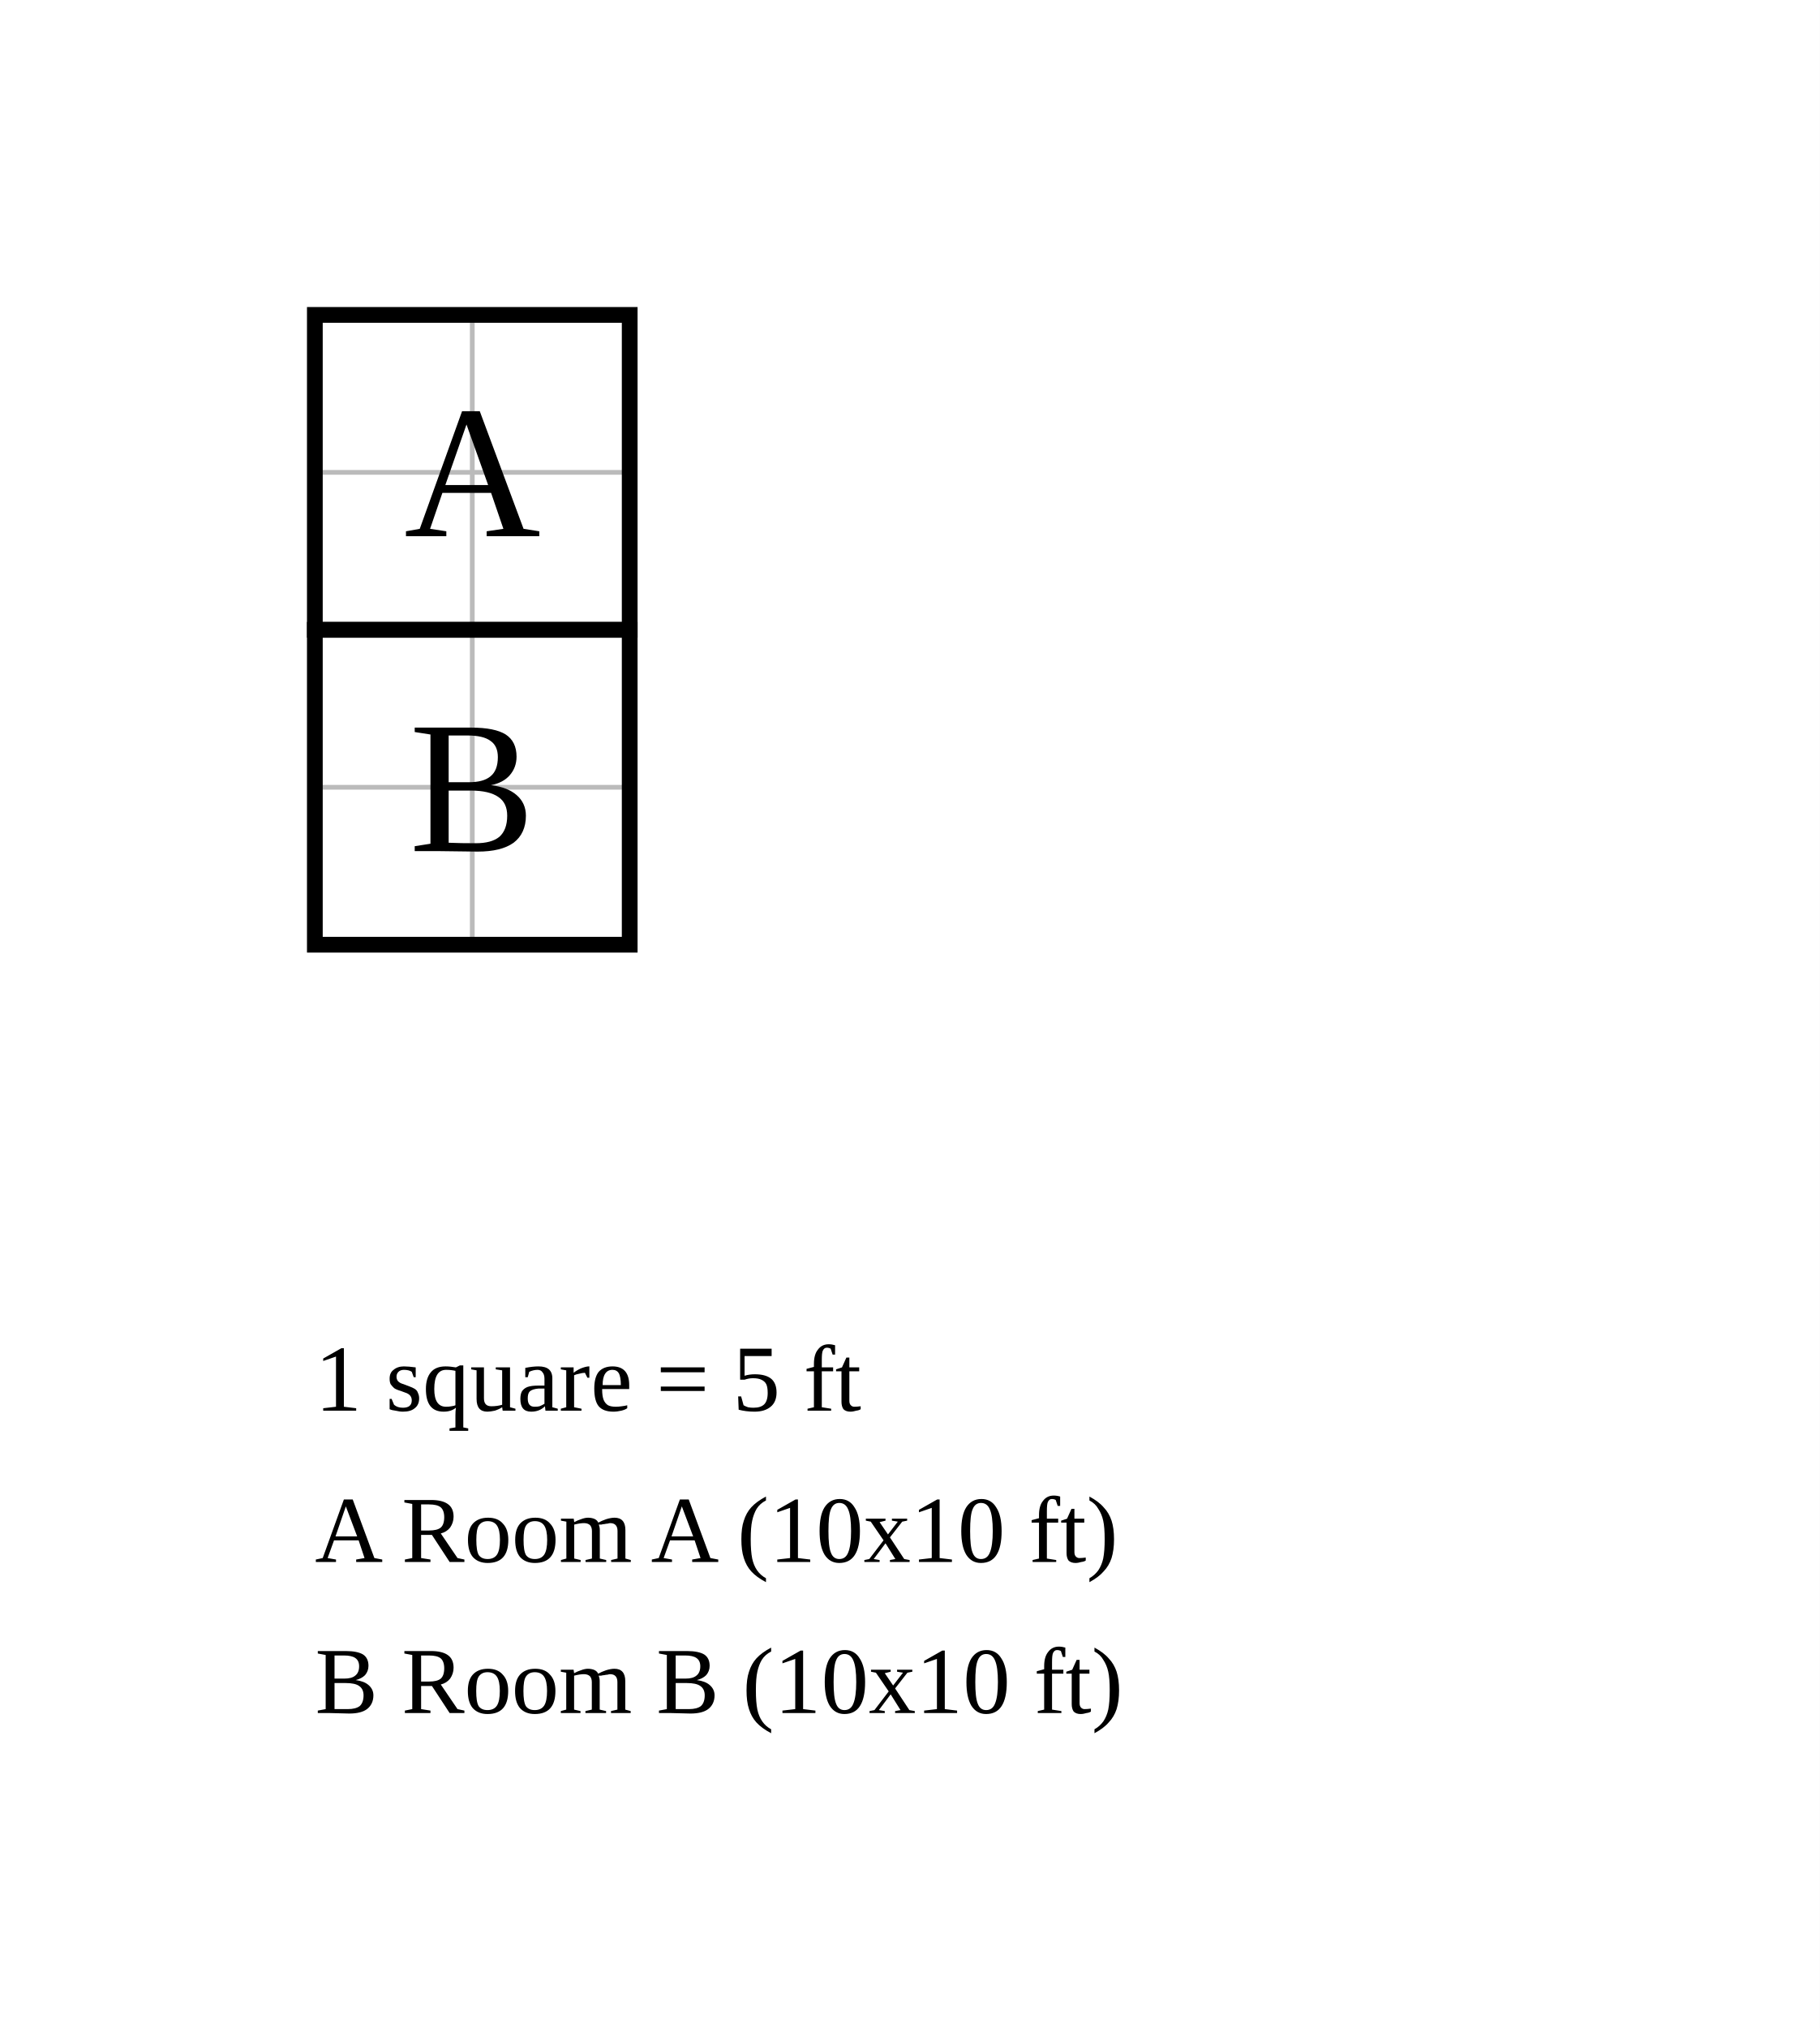
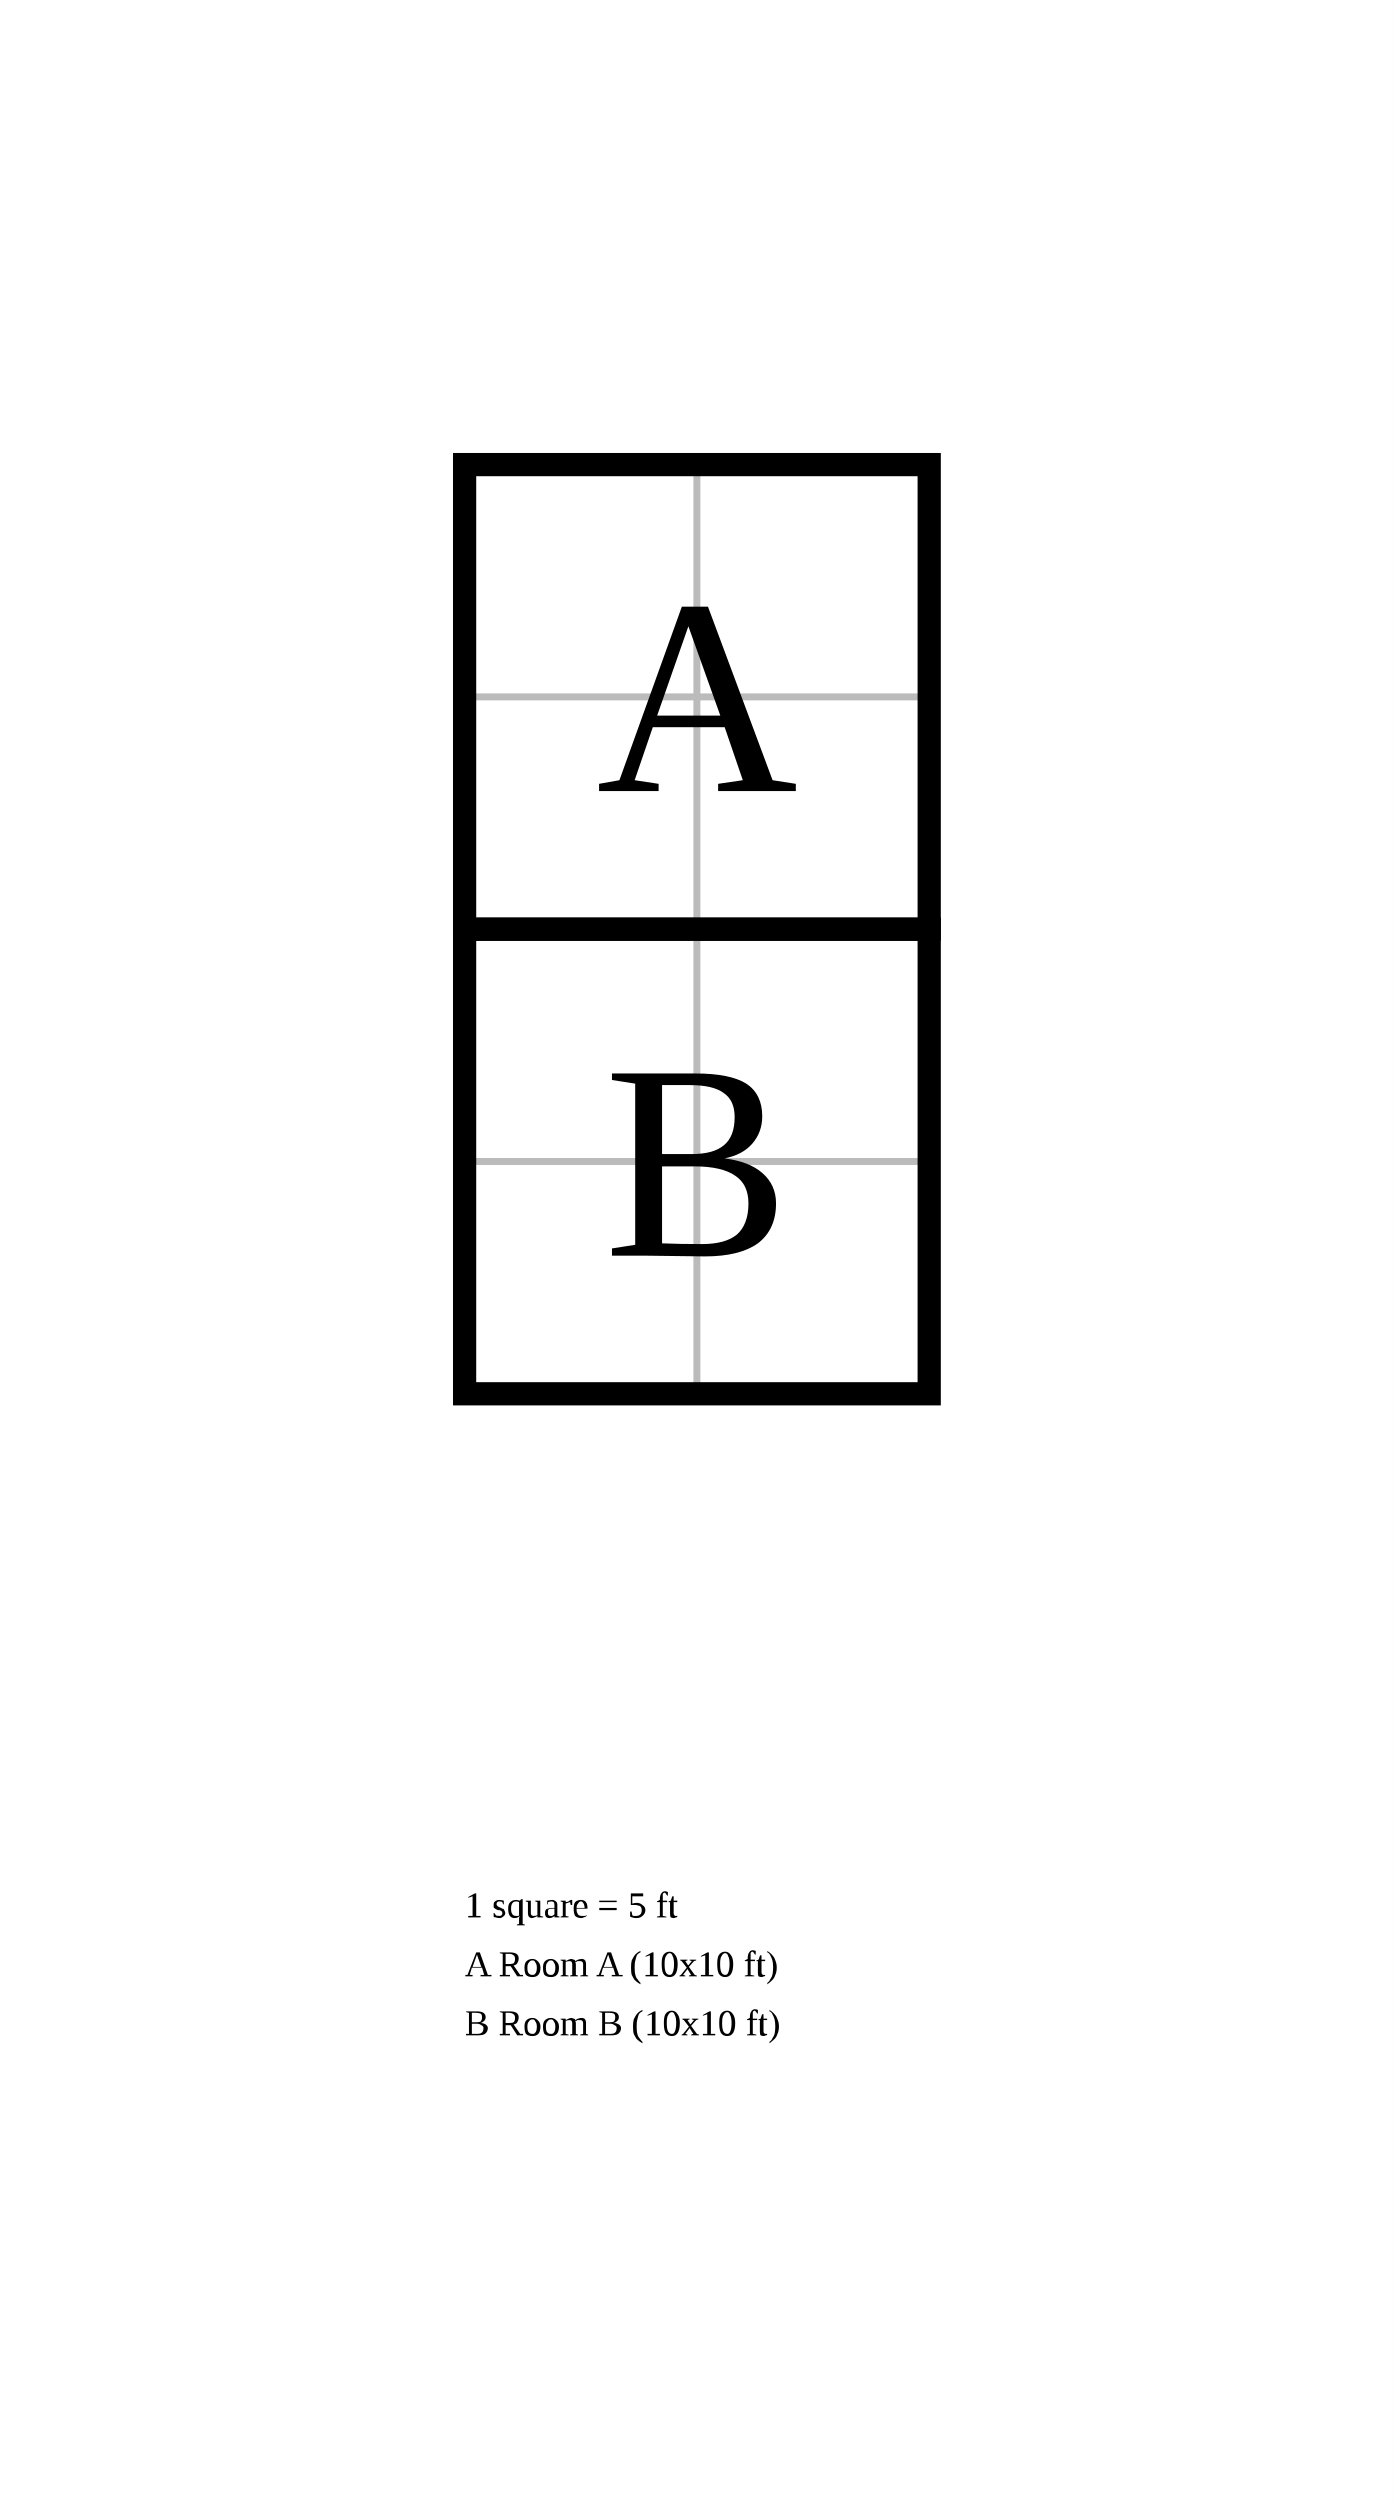
- <svg xmlns="http://www.w3.org/2000/svg" width="578" height="644" viewBox="-10 -10 57.8 64.4">
-   <rect x="-10" y="-10" width="57.8" height="64.4" fill="white" />
+ <svg xmlns="http://www.w3.org/2000/svg" width="300" height="538.095" viewBox="-10 -10 30 53.81">
+   <rect x="-10" y="-10" width="30" height="53.81" fill="white" />
  <g stroke="#bbb" stroke-width="0.15">
    <line x1="0" y1="0" x2="0" y2="20" />
    <line x1="5" y1="0" x2="5" y2="20" />
    <line x1="10" y1="0" x2="10" y2="20" />
    <line x1="0" y1="0" x2="10" y2="0" />
    <line x1="0" y1="5" x2="10" y2="5" />
    <line x1="0" y1="10" x2="10" y2="10" />
    <line x1="0" y1="15" x2="10" y2="15" />
    <line x1="0" y1="20" x2="10" y2="20" />
  </g>
  <rect data-room="a" x="0" y="0" width="10" height="10" fill="none" stroke="black" stroke-width="0.5" />
  <text data-room="a" x="5" y="5" text-anchor="middle" dominant-baseline="central" font-size="6">A</text>
  <rect data-room="b" x="0" y="10" width="10" height="10" fill="none" stroke="black" stroke-width="0.5" />
  <text data-room="b" x="5" y="15" text-anchor="middle" dominant-baseline="central" font-size="6">B</text>
-   <text class="scale" x="0" y="34.8" font-size="3">1 square = 5 ft</text>
-   <text class="key" x="0" y="39.6" font-size="3">A  Room A  (10x10 ft)</text>
-   <text class="key" x="0" y="44.4" font-size="3">B  Room B  (10x10 ft)</text>
+   <text class="scale" x="0" y="31.27" font-size="0.794">1 square = 5 ft</text>
+   <text class="key" x="0" y="32.54" font-size="0.794">A  Room A  (10x10 ft)</text>
+   <text class="key" x="0" y="33.81" font-size="0.794">B  Room B  (10x10 ft)</text>
</svg>
